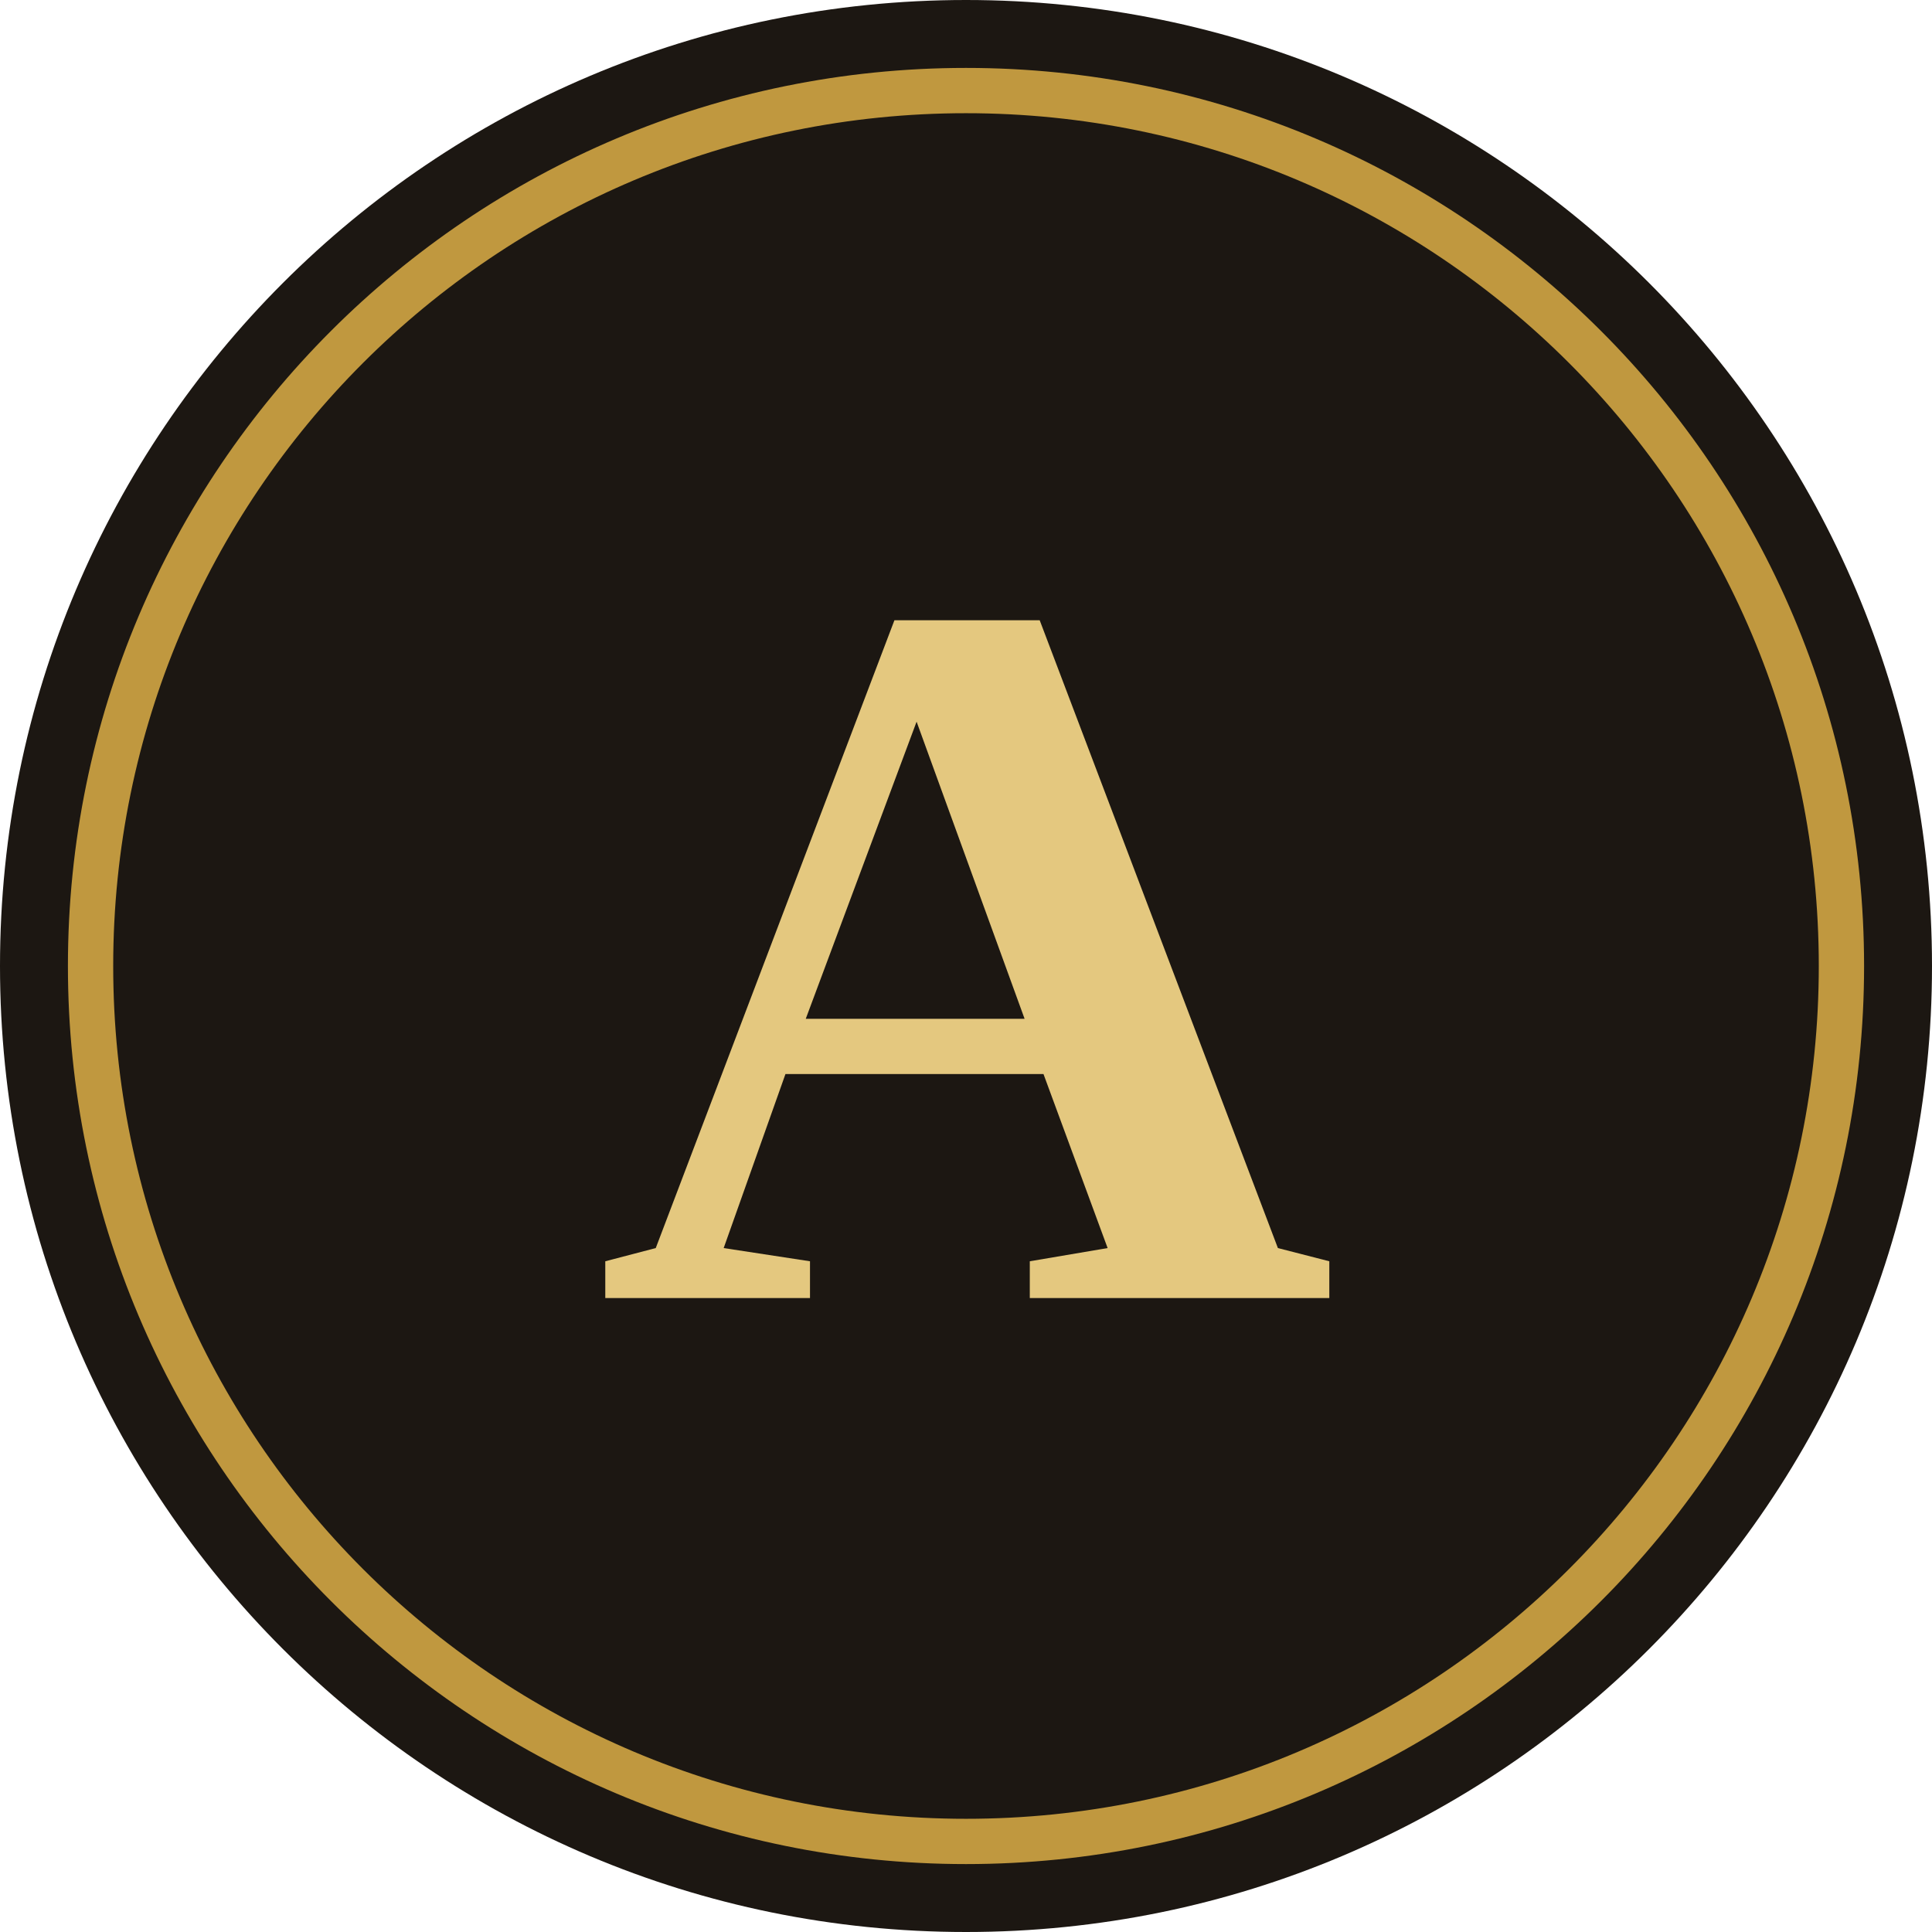
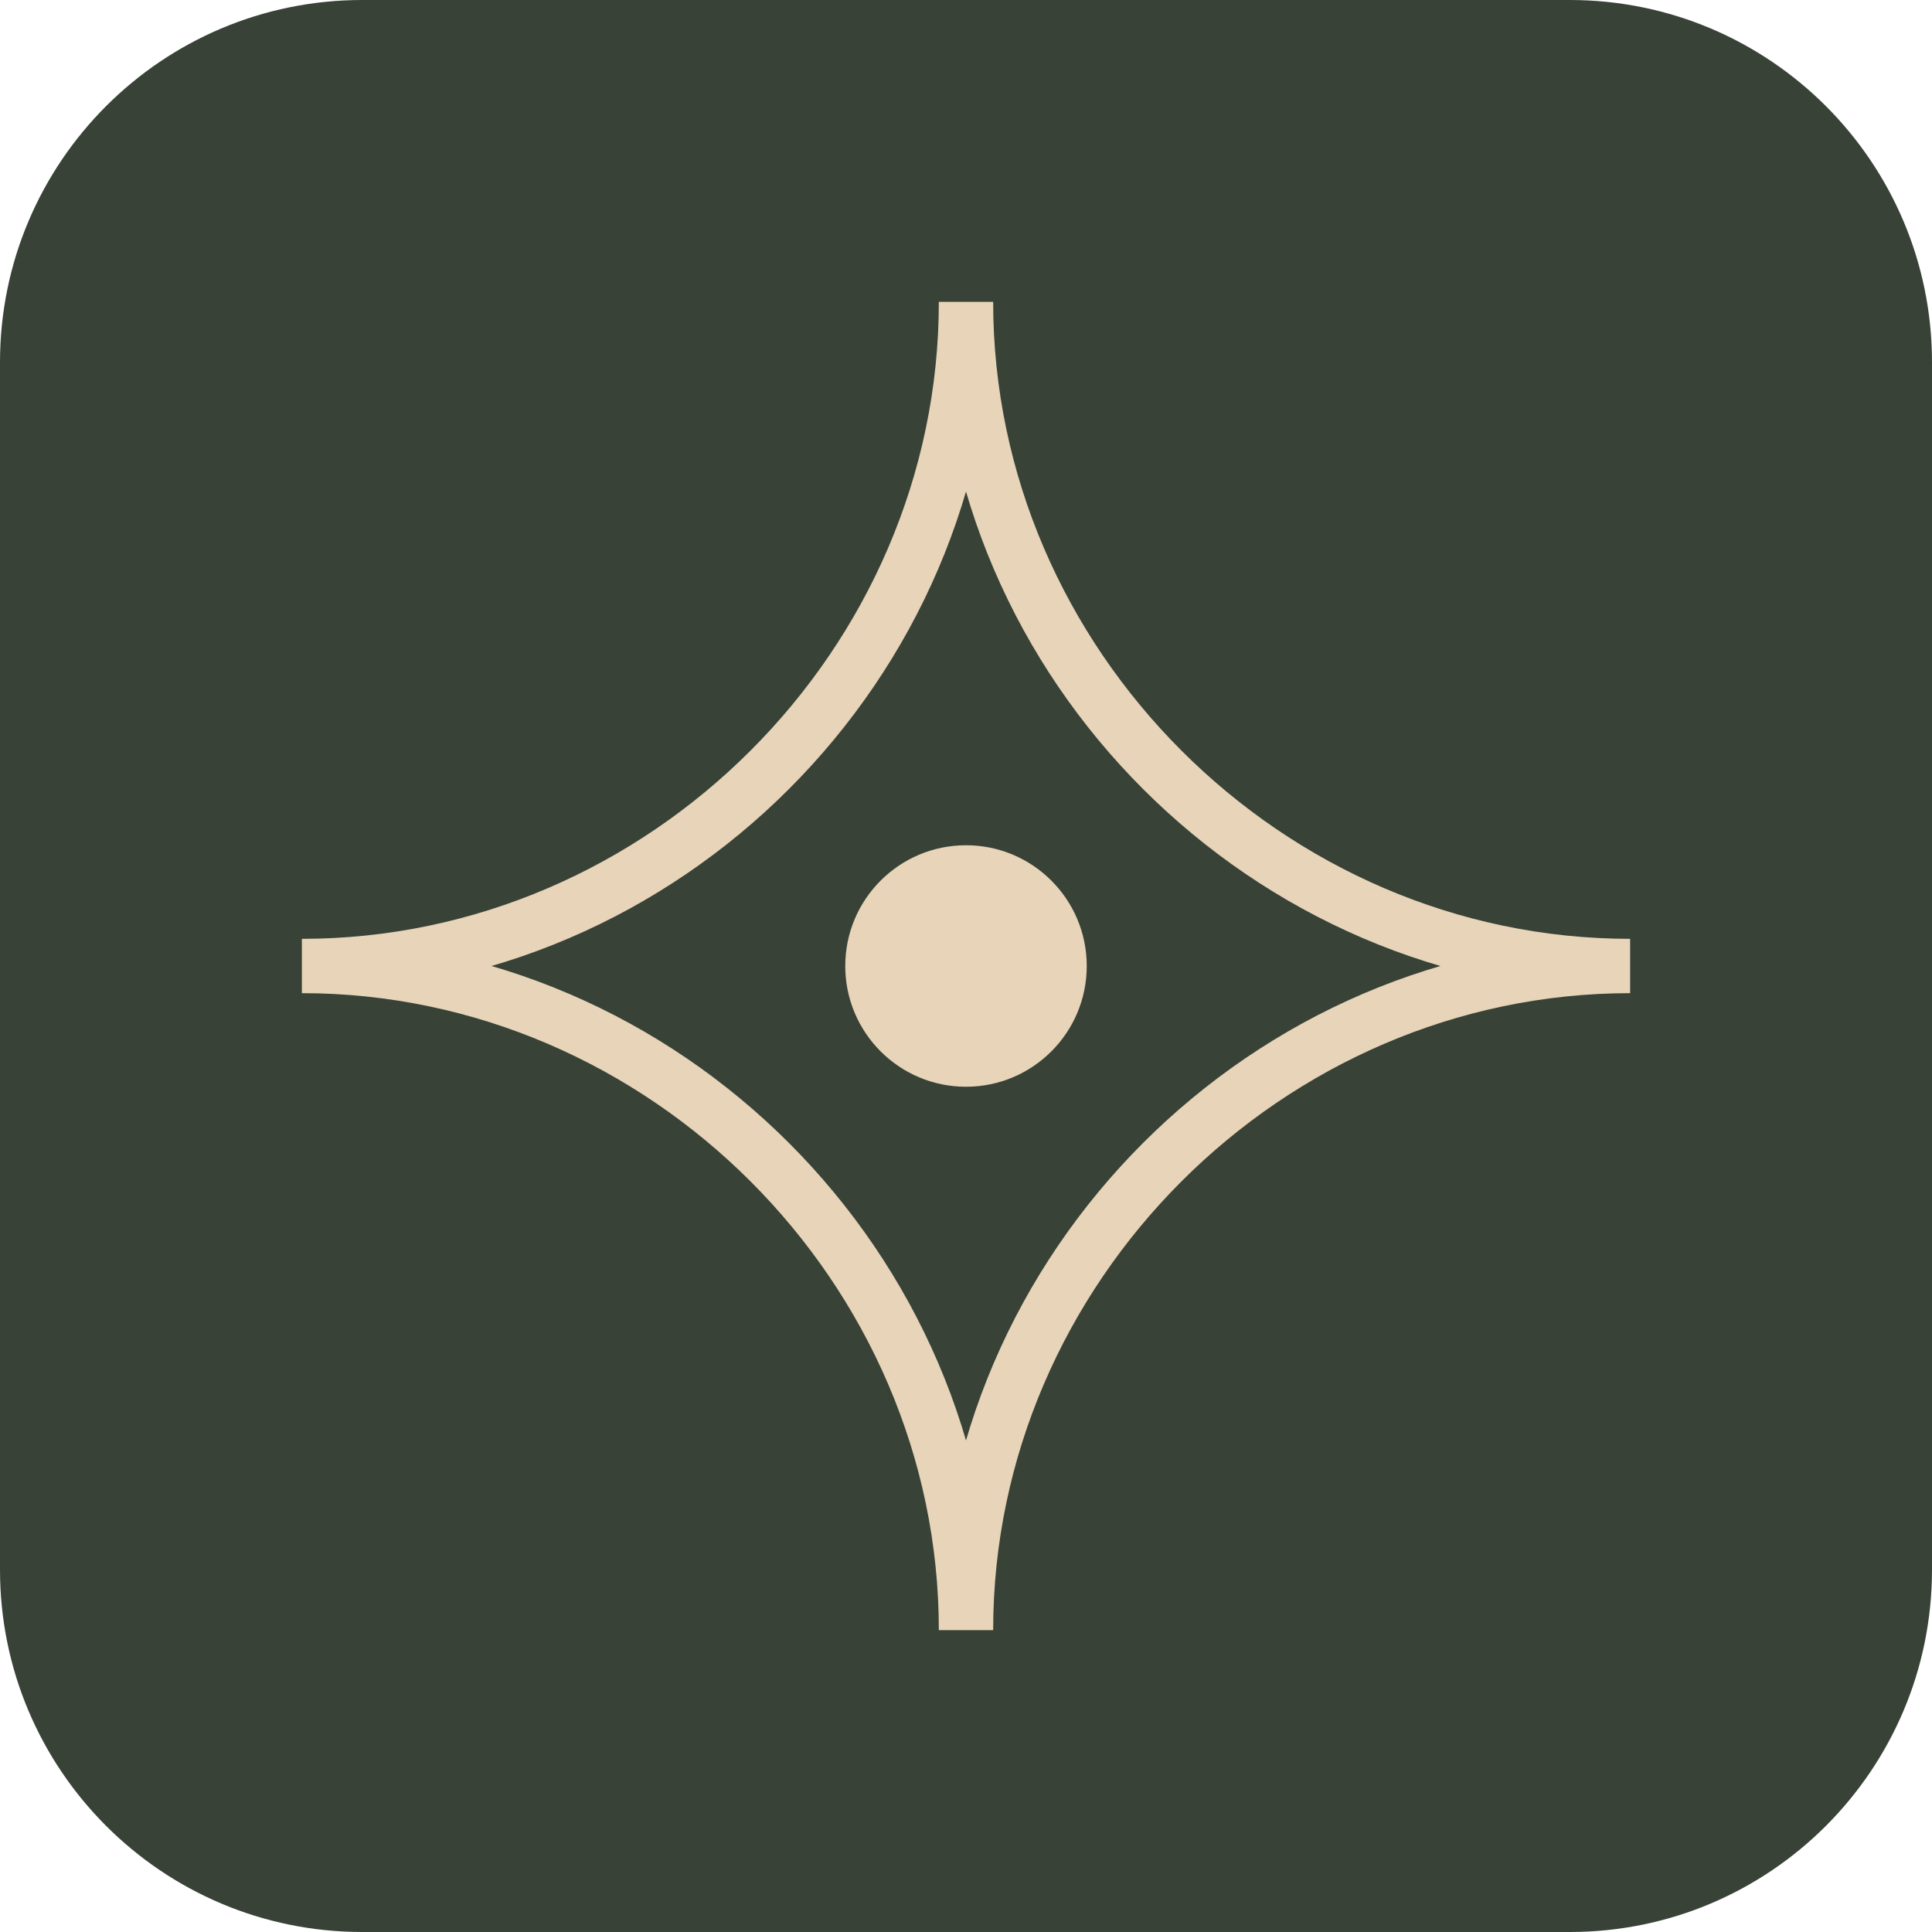
<svg xmlns="http://www.w3.org/2000/svg" viewBox="0 0 64 64">
-   <circle cx="32" cy="32" r="32" fill="#1C1712" />
-   <circle cx="32" cy="32" r="29" fill="none" stroke="#C0983F" stroke-width="1.5" />
-   <text x="32" y="43" font-family="Georgia, 'Times New Roman', serif" font-size="34" font-weight="600" fill="#E4C87F" text-anchor="middle">A</text>
+   <rect width="64" height="64" rx="12" fill="#384237" />
+   <path d="M32 10c0 12-10 22-22 22 12 0 22 10 22 22 0-12 10-22 22-22-12 0-22-10-22-22Z" fill="none" stroke="#e7d4b9" stroke-width="1.8" />
+   <circle cx="32" cy="32" r="4" fill="#e7d4b9" />
</svg>
